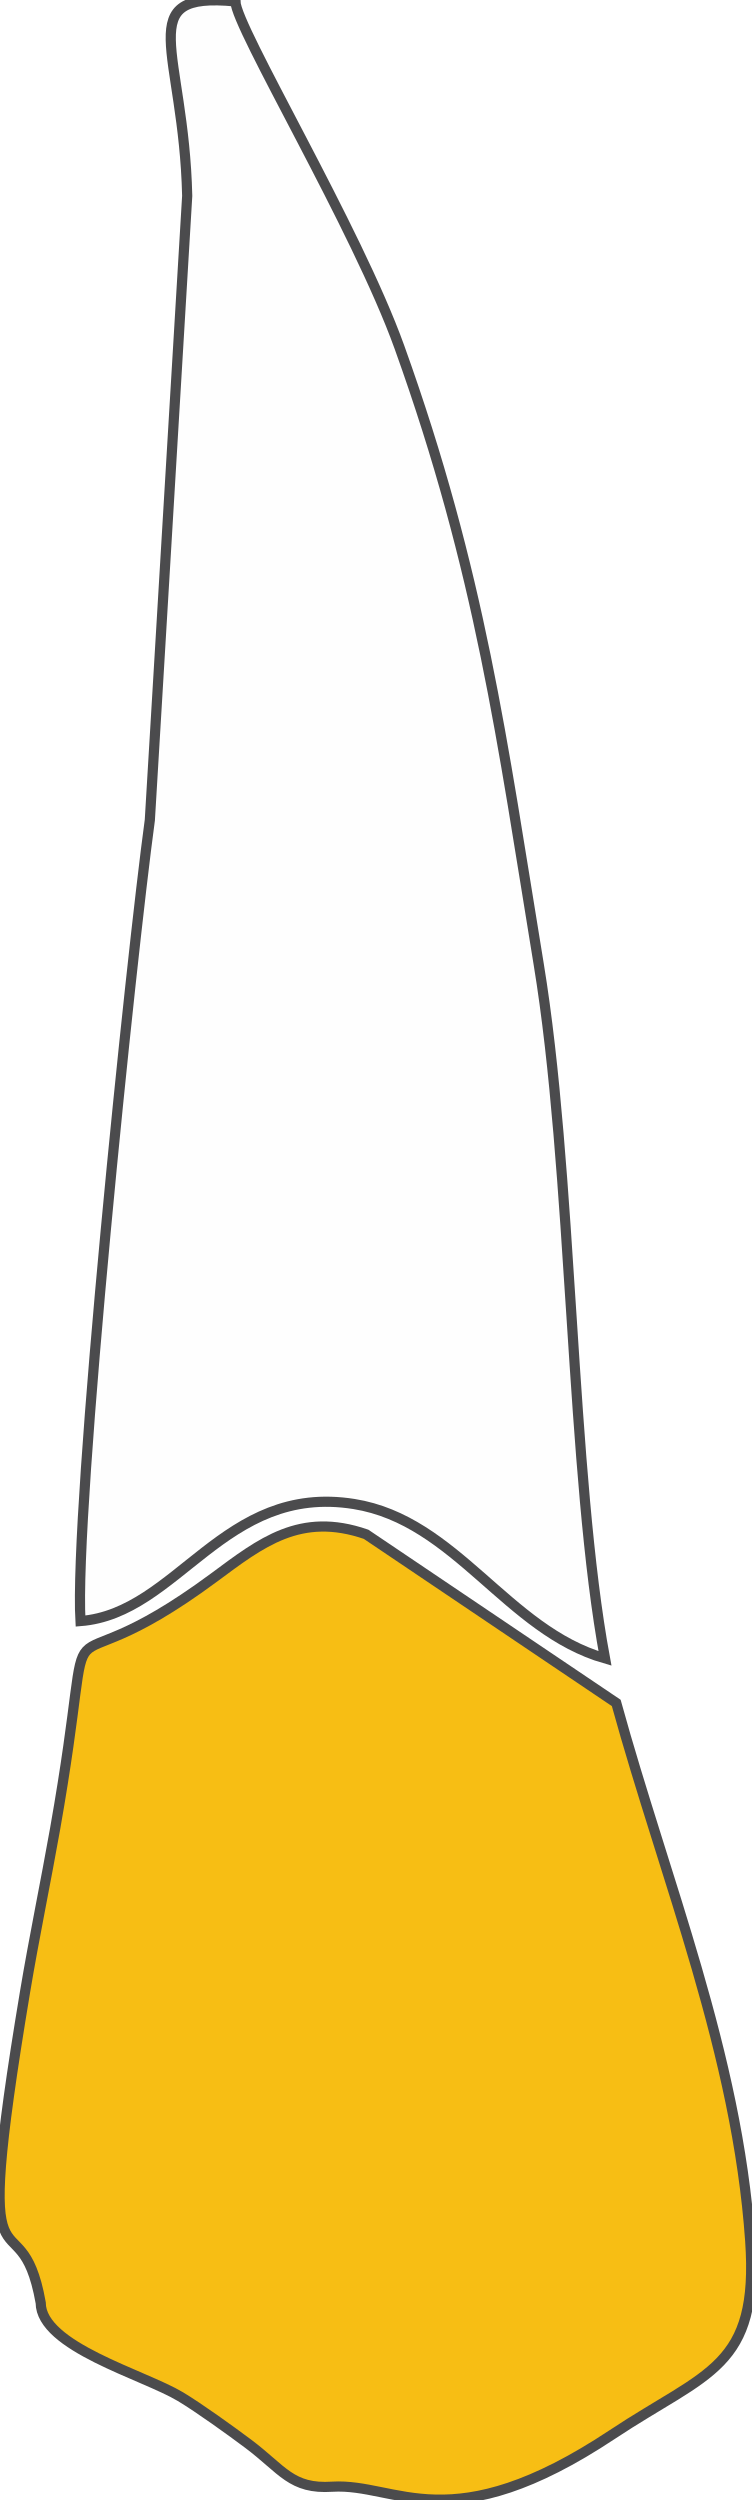
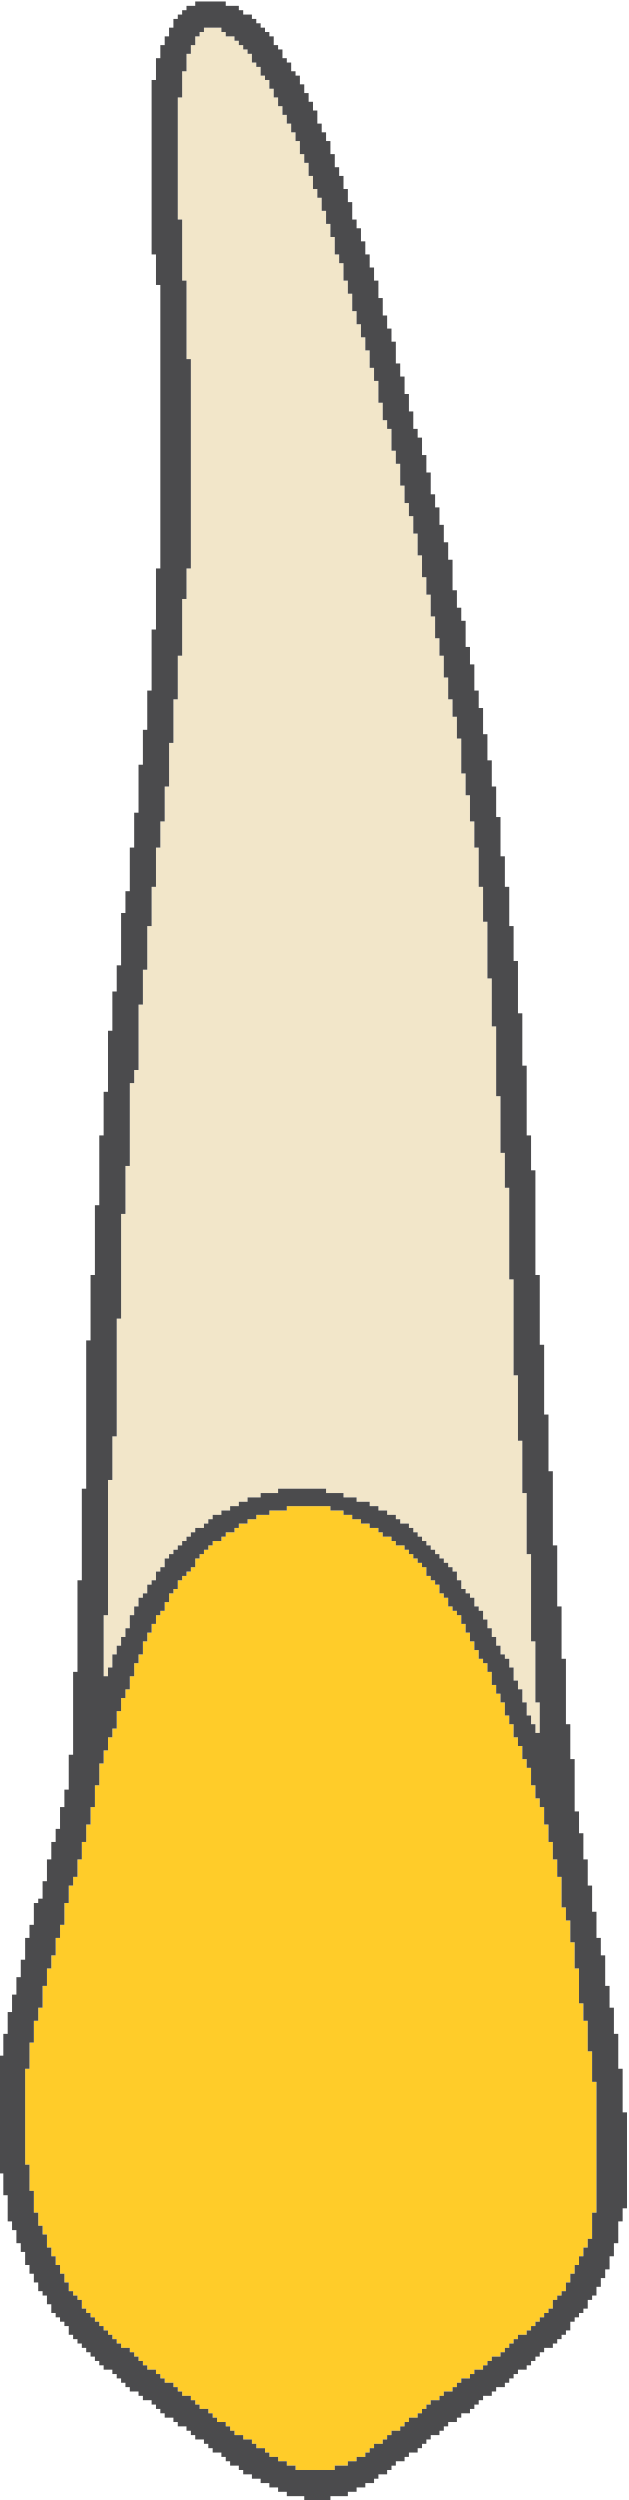
- <svg xmlns="http://www.w3.org/2000/svg" xml:space="preserve" width="739px" height="2458px" version="1.1" style="shape-rendering:geometricPrecision; text-rendering:geometricPrecision; image-rendering:optimizeQuality; fill-rule:evenodd; clip-rule:evenodd" viewBox="0 0 739 2457.4">
+ <svg xmlns="http://www.w3.org/2000/svg" xml:space="preserve" width="518px" height="2062px" version="1.1" style="shape-rendering:geometricPrecision; text-rendering:geometricPrecision; image-rendering:optimizeQuality; fill-rule:evenodd; clip-rule:evenodd" viewBox="0 0 518 2061.2">
  <defs>
    <style type="text/css">
   
-     .str0 {stroke:#4B4B4D;stroke-width:10;stroke-miterlimit:22.926}
-     .fil1 {fill:#FEFEFE}
-     .fil0 {fill:#F7BE14}
+     .fil2 {fill:#4B4B4D}
+     .fil1 {fill:#FFCC29}
+     .fil0 {fill:#F2E6C9}
   
  </style>
  </defs>
-   <g id="tooth-crown-13">
-     <path id="crown" class="fil0 str0" d="M326.71 2444.63c63.77,-3.83 115.44,54.88 275.42,-51.4 93.46,-62.09 144.2,-65.31 135.49,-190.24 -12.88,-184.76 -83.55,-354.16 -131.74,-528.97l-245.94 -165.8c-64.78,-22.43 -103.27,8.29 -149.53,42.53 -172.76,127.89 -109.41,-18.39 -156.25,247.17 -9.08,51.41 -20.94,108.61 -29.5,160.01 -55.07,330.36 -5.2,189.98 15.36,305.86 0.27,43.29 100.91,70.41 137.37,92.3 18.3,10.99 49.6,33.53 66.76,46.4 33.76,25.34 42.17,44.83 82.56,42.14z" />
-     <path id="root" class="fil1 str0" d="M231.43 1.1c-102.9,-9.92 -50.72,47.08 -47.37,191.22l-36.74 613.66c-18.21,133.65 -74.55,679.07 -68.2,787.56 95.83,-7.49 140.54,-135.67 268.94,-115.09 100.49,16.1 150.33,124.13 246.76,151.8 -33.53,-180.86 -32.01,-480.6 -65.15,-682.47 -36.29,-221.23 -57.18,-384.57 -136.96,-606.75 -42.14,-117.4 -160.65,-314 -161.28,-339.93z" />
+   <g id="crown">
+     <polygon id="root" class="fil0" points="168.22,26 164.62,26 164.62,29.6 161.02,29.6 161.02,36.8 157.42,36.8 157.42,43.99 153.82,43.99 153.82,58.38 150.23,58.38 150.23,79.96 146.63,79.96 146.63,180.68 150.23,180.68 150.23,231.05 153.82,231.05 153.82,295.8 157.42,295.8 157.42,468.46 153.82,468.46 153.82,493.64 150.23,493.64 150.23,540.41 146.63,540.41 146.63,576.38 143.03,576.38 143.03,612.35 139.44,612.35 139.44,648.32 135.84,648.32 135.84,677.1 132.24,677.1 132.24,698.68 128.65,698.68 128.65,731.06 125.05,731.06 125.05,763.43 121.45,763.43 121.45,799.41 117.86,799.41 117.86,828.18 114.26,828.18 114.26,882.14 110.66,882.14 110.66,892.93 107.06,892.93 107.06,961.28 103.46,961.28 103.46,1000.85 99.87,1000.85 99.87,1087.18 96.27,1087.18 96.27,1184.31 92.67,1184.31 92.67,1220.28 89.08,1220.28 89.08,1331.79 85.48,1331.79 85.48,1382.16 89.08,1382.16 89.08,1374.96 92.67,1374.96 92.67,1364.17 96.27,1364.17 96.27,1356.97 99.87,1356.97 99.87,1349.78 103.46,1349.78 103.46,1342.58 107.06,1342.58 107.06,1331.79 110.66,1331.79 110.66,1324.6 114.26,1324.6 114.26,1317.41 117.86,1317.41 117.86,1313.81 121.45,1313.81 121.45,1306.61 125.05,1306.61 125.05,1303.02 128.65,1303.02 128.65,1295.82 132.24,1295.82 132.24,1292.22 135.84,1292.22 135.84,1285.03 139.44,1285.03 139.44,1281.43 143.03,1281.43 143.03,1277.83 146.63,1277.83 146.63,1274.24 150.23,1274.24 150.23,1270.64 153.82,1270.64 153.82,1267.04 157.42,1267.04 157.42,1263.45 161.02,1263.45 161.02,1259.85 168.22,1259.85 168.22,1256.25 171.81,1256.25 171.81,1252.66 175.41,1252.66 175.41,1249.06 182.61,1249.06 182.61,1245.46 189.8,1245.46 189.8,1241.86 196.99,1241.86 196.99,1238.27 204.19,1238.27 204.19,1234.67 214.98,1234.67 214.98,1231.07 229.37,1231.07 229.37,1227.48 268.94,1227.48 268.94,1231.07 283.32,1231.07 283.32,1234.67 294.12,1234.67 294.12,1238.27 304.91,1238.27 304.91,1241.86 312.11,1241.86 312.11,1245.46 319.3,1245.46 319.3,1249.06 326.49,1249.06 326.49,1252.66 330.09,1252.66 330.09,1256.25 337.28,1256.25 337.28,1259.85 340.88,1259.85 340.88,1263.45 344.48,1263.45 344.48,1267.04 348.08,1267.04 348.08,1270.64 351.67,1270.64 351.67,1274.24 355.27,1274.24 355.27,1277.83 358.87,1277.83 358.87,1281.43 362.46,1281.43 362.46,1285.03 366.06,1285.03 366.06,1288.63 369.66,1288.63 369.66,1292.22 373.26,1292.22 373.26,1295.82 376.86,1295.82 376.86,1303.02 380.45,1303.02 380.45,1310.21 384.05,1310.21 384.05,1313.81 387.64,1313.81 387.64,1317.41 391.24,1317.41 391.24,1324.6 394.84,1324.6 394.84,1328.2 398.43,1328.2 398.43,1335.39 402.03,1335.39 402.03,1342.58 405.63,1342.58 405.63,1349.78 409.23,1349.78 409.23,1356.97 412.82,1356.97 412.82,1364.17 416.42,1364.17 416.42,1367.77 420.02,1367.77 420.02,1374.96 423.62,1374.96 423.62,1385.75 427.22,1385.75 427.22,1392.95 430.81,1392.95 430.81,1403.74 434.41,1403.74 434.41,1414.53 438.01,1414.53 438.01,1421.72 441.6,1421.72 441.6,1428.92 445.2,1428.92 445.2,1403.74 441.6,1403.74 441.6,1353.38 438.01,1353.38 438.01,1281.43 434.41,1281.43 434.41,1231.07 430.81,1231.07 430.81,1187.91 427.22,1187.91 427.22,1133.95 423.62,1133.95 423.62,1054.81 420.02,1054.81 420.02,979.27 416.42,979.27 416.42,950.49 412.82,950.49 412.82,903.72 409.23,903.72 409.23,846.17 405.63,846.17 405.63,806.6 402.03,806.6 402.03,759.84 398.43,759.84 398.43,731.06 394.84,731.06 394.84,698.68 391.24,698.68 391.24,677.1 387.64,677.1 387.64,655.52 384.05,655.52 384.05,637.53 380.45,637.53 380.45,608.75 376.86,608.75 376.86,590.77 373.26,590.77 373.26,576.38 369.66,576.38 369.66,558.39 366.06,558.39 366.06,540.41 362.46,540.41 362.46,526.02 358.87,526.02 358.87,508.03 355.27,508.03 355.27,490.05 351.67,490.05 351.67,475.66 348.08,475.66 348.08,457.67 344.48,457.67 344.48,439.68 340.88,439.68 340.88,425.3 337.28,425.3 337.28,414.5 333.69,414.5 333.69,400.11 330.09,400.11 330.09,382.13 326.49,382.13 326.49,371.34 322.9,371.34 322.9,353.35 319.3,353.35 319.3,346.16 315.7,346.16 315.7,331.77 312.11,331.77 312.11,313.78 308.51,313.78 308.51,302.99 304.91,302.99 304.91,288.6 301.31,288.6 301.31,277.81 297.72,277.81 297.72,267.02 294.12,267.02 294.12,256.22 290.52,256.22 290.52,241.84 286.92,241.84 286.92,231.05 283.32,231.05 283.32,216.66 279.73,216.66 279.73,209.46 276.13,209.46 276.13,195.07 272.53,195.07 272.53,184.28 268.94,184.28 268.94,173.49 265.34,173.49 265.34,162.7 261.74,162.7 261.74,155.5 258.15,155.5 258.15,144.71 254.55,144.71 254.55,133.92 250.95,133.92 250.95,126.72 247.35,126.72 247.35,115.93 243.76,115.93 243.76,108.74 240.16,108.74 240.16,101.55 236.56,101.55 236.56,94.35 232.97,94.35 232.97,87.16 229.37,87.16 229.37,79.96 225.77,79.96 225.77,72.77 222.17,72.77 222.17,65.57 218.57,65.57 218.57,61.97 214.98,61.97 214.98,54.78 211.38,54.78 211.38,51.18 207.78,51.18 207.78,43.99 204.19,43.99 204.19,40.39 200.59,40.39 200.59,36.8 196.99,36.8 196.99,33.2 193.4,33.2 193.4,29.6 186.2,29.6 186.2,26 182.61,26 182.61,22.41 168.22,22.41 " />
+     <polygon id="crown_0" class="fil1" points="236.56,1245.46 222.17,1245.46 222.17,1249.06 211.38,1249.06 211.38,1252.66 204.19,1252.66 204.19,1256.25 196.99,1256.25 196.99,1259.85 193.4,1259.85 193.4,1263.45 186.2,1263.45 186.2,1267.04 182.61,1267.04 182.61,1270.64 175.41,1270.64 175.41,1274.24 171.81,1274.24 171.81,1277.83 168.22,1277.83 168.22,1281.43 164.62,1281.43 164.62,1285.03 161.02,1285.03 161.02,1292.22 157.42,1292.22 157.42,1295.82 153.82,1295.82 153.82,1299.42 150.23,1299.42 150.23,1303.02 146.63,1303.02 146.63,1310.21 143.03,1310.21 143.03,1313.81 139.44,1313.81 139.44,1321 135.84,1321 135.84,1328.2 132.24,1328.2 132.24,1331.79 128.65,1331.79 128.65,1338.99 125.05,1338.99 125.05,1346.18 121.45,1346.18 121.45,1353.38 117.86,1353.38 117.86,1364.17 114.26,1364.17 114.26,1371.37 110.66,1371.37 110.66,1382.16 107.06,1382.16 107.06,1392.95 103.46,1392.95 103.46,1400.14 99.87,1400.14 99.87,1410.93 96.27,1410.93 96.27,1425.32 92.67,1425.32 92.67,1432.52 89.08,1432.52 89.08,1443.31 85.48,1443.31 85.48,1454.1 81.88,1454.1 81.88,1472.08 78.28,1472.08 78.28,1490.07 74.69,1490.07 74.69,1504.46 71.09,1504.46 71.09,1518.85 67.49,1518.85 67.49,1533.24 63.9,1533.24 63.9,1547.63 60.3,1547.63 60.3,1554.82 56.7,1554.82 56.7,1569.21 53.11,1569.21 53.11,1587.2 49.51,1587.2 49.51,1597.99 45.91,1597.99 45.91,1612.38 42.31,1612.38 42.31,1623.17 38.72,1623.17 38.72,1637.56 35.12,1637.56 35.12,1655.54 31.52,1655.54 31.52,1666.33 27.92,1666.33 27.92,1684.32 24.32,1684.32 24.32,1705.91 20.73,1705.91 20.73,1785.04 24.32,1785.04 24.32,1806.63 27.92,1806.63 27.92,1824.62 31.52,1824.62 31.52,1835.41 35.12,1835.41 35.12,1842.6 38.72,1842.6 38.72,1853.39 42.31,1853.39 42.31,1860.58 45.91,1860.58 45.91,1867.78 49.51,1867.78 49.51,1874.97 53.11,1874.97 53.11,1882.17 56.7,1882.17 56.7,1889.36 60.3,1889.36 60.3,1892.96 63.9,1892.96 63.9,1896.56 67.49,1896.56 67.49,1903.75 71.09,1903.75 71.09,1907.35 74.69,1907.35 74.69,1910.94 78.28,1910.94 78.28,1914.54 81.88,1914.54 81.88,1918.14 85.48,1918.14 85.48,1921.74 89.08,1921.74 89.08,1925.33 92.67,1925.33 92.67,1928.93 96.27,1928.93 96.27,1932.53 99.87,1932.53 99.87,1936.13 107.06,1936.13 107.06,1939.73 110.66,1939.73 110.66,1943.32 114.26,1943.32 114.26,1946.92 117.86,1946.92 117.86,1950.52 121.45,1950.52 121.45,1954.11 128.65,1954.11 128.65,1957.71 132.24,1957.71 132.24,1961.31 135.84,1961.31 135.84,1964.9 143.03,1964.9 143.03,1968.5 146.63,1968.5 146.63,1972.1 150.23,1972.1 150.23,1975.69 157.42,1975.69 157.42,1979.29 161.02,1979.29 161.02,1982.89 164.62,1982.89 164.62,1986.49 171.81,1986.49 171.81,1990.08 175.41,1990.08 175.41,1993.68 179.01,1993.68 179.01,1997.28 186.2,1997.28 186.2,2000.88 189.8,2000.88 189.8,2004.48 193.4,2004.48 193.4,2008.07 200.59,2008.07 200.59,2011.67 207.78,2011.67 207.78,2015.27 211.38,2015.27 211.38,2018.86 218.57,2018.86 218.57,2022.46 222.17,2022.46 222.17,2026.06 229.37,2026.06 229.37,2029.65 236.56,2029.65 236.56,2033.25 243.76,2033.25 243.76,2036.85 276.13,2036.85 276.13,2033.25 286.92,2033.25 286.92,2029.65 294.12,2029.65 294.12,2026.06 301.31,2026.06 301.31,2022.46 304.91,2022.46 304.91,2018.86 308.51,2018.86 308.51,2015.27 315.7,2015.27 315.7,2011.67 319.3,2011.67 319.3,2008.07 322.9,2008.07 322.9,2004.48 330.09,2004.48 330.09,2000.88 333.69,2000.88 333.69,1997.28 337.28,1997.28 337.28,1993.68 344.48,1993.68 344.48,1990.08 348.08,1990.08 348.08,1986.49 351.67,1986.49 351.67,1982.89 355.27,1982.89 355.27,1979.29 362.46,1979.29 362.46,1975.69 366.06,1975.69 366.06,1972.1 373.26,1972.1 373.26,1968.5 376.86,1968.5 376.86,1964.9 380.45,1964.9 380.45,1961.31 387.64,1961.31 387.64,1957.71 391.24,1957.71 391.24,1954.11 398.43,1954.11 398.43,1950.52 402.03,1950.52 402.03,1946.92 405.63,1946.92 405.63,1943.32 412.82,1943.32 412.82,1939.73 416.42,1939.73 416.42,1936.13 420.02,1936.13 420.02,1932.53 423.62,1932.53 423.62,1928.93 427.22,1928.93 427.22,1925.33 434.41,1925.33 434.41,1921.74 438.01,1921.74 438.01,1918.14 441.6,1918.14 441.6,1914.54 445.2,1914.54 445.2,1910.94 448.8,1910.94 448.8,1907.35 452.39,1907.35 452.39,1903.75 455.99,1903.75 455.99,1896.56 459.59,1896.56 459.59,1892.96 463.18,1892.96 463.18,1889.36 466.78,1889.36 466.78,1882.17 470.38,1882.17 470.38,1874.97 473.98,1874.97 473.98,1867.78 477.57,1867.78 477.57,1860.58 481.17,1860.58 481.17,1853.39 484.77,1853.39 484.77,1846.2 488.37,1846.2 488.37,1824.62 491.97,1824.62 491.97,1716.7 488.37,1716.7 488.37,1691.52 484.77,1691.52 484.77,1666.33 481.17,1666.33 481.17,1651.95 477.57,1651.95 477.57,1623.17 473.98,1623.17 473.98,1601.58 470.38,1601.58 470.38,1583.6 466.78,1583.6 466.78,1572.81 463.18,1572.81 463.18,1547.63 459.59,1547.63 459.59,1533.24 455.99,1533.24 455.99,1518.85 452.39,1518.85 452.39,1504.46 448.8,1504.46 448.8,1490.07 445.2,1490.07 445.2,1482.88 441.6,1482.88 441.6,1472.08 438.01,1472.08 438.01,1457.7 434.41,1457.7 434.41,1450.5 430.81,1450.5 430.81,1439.71 427.22,1439.71 427.22,1432.52 423.62,1432.52 423.62,1421.72 420.02,1421.72 420.02,1414.53 416.42,1414.53 416.42,1403.74 412.82,1403.74 412.82,1396.54 409.23,1396.54 409.23,1389.35 405.63,1389.35 405.63,1378.56 402.03,1378.56 402.03,1371.37 398.43,1371.37 398.43,1367.77 394.84,1367.77 394.84,1360.57 391.24,1360.57 391.24,1353.38 387.64,1353.38 387.64,1346.18 384.05,1346.18 384.05,1338.99 380.45,1338.99 380.45,1331.79 376.86,1331.79 376.86,1328.2 373.26,1328.2 373.26,1324.6 369.66,1324.6 369.66,1317.41 366.06,1317.41 366.06,1313.81 362.46,1313.81 362.46,1306.61 358.87,1306.61 358.87,1303.02 355.27,1303.02 355.27,1299.42 351.67,1299.42 351.67,1292.22 348.08,1292.22 348.08,1288.63 344.48,1288.63 344.48,1285.03 340.88,1285.03 340.88,1281.43 337.28,1281.43 337.28,1277.83 333.69,1277.83 333.69,1274.24 326.49,1274.24 326.49,1270.64 322.9,1270.64 322.9,1267.04 315.7,1267.04 315.7,1263.45 312.11,1263.45 312.11,1259.85 304.91,1259.85 304.91,1256.25 297.72,1256.25 297.72,1252.66 290.52,1252.66 290.52,1249.06 283.32,1249.06 283.32,1245.46 272.53,1245.46 272.53,1241.86 236.56,1241.86 " />
+     <path id="outline" class="fil2" d="M20.73 1705.91l3.59 0 0 -21.59 3.6 0 0 -17.99 3.6 0 0 -10.79 3.6 0 0 -17.98 3.6 0 0 -14.39 3.59 0 0 -10.79 3.6 0 0 -14.39 3.6 0 0 -10.79 3.6 0 0 -17.99 3.59 0 0 -14.39 3.6 0 0 -7.19 3.6 0 0 -14.39 3.59 0 0 -14.39 3.6 0 0 -14.39 3.6 0 0 -14.39 3.59 0 0 -17.99 3.6 0 0 -17.98 3.6 0 0 -10.79 3.6 0 0 -10.79 3.59 0 0 -7.2 3.6 0 0 -14.39 3.6 0 0 -10.79 3.59 0 0 -7.19 3.6 0 0 -10.79 3.6 0 0 -10.79 3.6 0 0 -7.2 3.6 0 0 -10.79 3.59 0 0 -7.2 3.6 0 0 -7.19 3.6 0 0 -7.2 3.59 0 0 -3.59 3.6 0 0 -7.2 3.6 0 0 -7.19 3.59 0 0 -3.6 3.6 0 0 -7.19 3.6 0 0 -3.6 3.59 0 0 -3.6 3.6 0 0 -3.6 3.6 0 0 -7.19 3.6 0 0 -3.6 3.6 0 0 -3.6 3.59 0 0 -3.59 3.6 0 0 -3.6 7.2 0 0 -3.6 3.59 0 0 -3.59 7.2 0 0 -3.6 3.59 0 0 -3.6 7.2 0 0 -3.59 7.19 0 0 -3.6 10.79 0 0 -3.6 14.39 0 0 -3.6 35.97 0 0 3.6 10.79 0 0 3.6 7.2 0 0 3.6 7.2 0 0 3.59 7.19 0 0 3.6 7.2 0 0 3.6 3.59 0 0 3.59 7.2 0 0 3.6 3.59 0 0 3.6 7.2 0 0 3.59 3.59 0 0 3.6 3.6 0 0 3.6 3.6 0 0 3.6 3.6 0 0 3.59 3.59 0 0 7.2 3.6 0 0 3.6 3.6 0 0 3.59 3.59 0 0 7.2 3.6 0 0 3.6 3.6 0 0 7.19 3.6 0 0 3.6 3.6 0 0 3.59 3.59 0 0 7.2 3.6 0 0 7.19 3.59 0 0 7.2 3.6 0 0 7.19 3.6 0 0 7.2 3.59 0 0 3.6 3.6 0 0 7.19 3.6 0 0 10.79 3.6 0 0 7.19 3.59 0 0 7.2 3.6 0 0 10.79 3.6 0 0 7.19 3.6 0 0 10.8 3.6 0 0 7.19 3.59 0 0 10.79 3.6 0 0 7.2 3.6 0 0 14.38 3.59 0 0 10.8 3.6 0 0 7.19 3.6 0 0 14.39 3.59 0 0 14.39 3.6 0 0 14.39 3.6 0 0 14.39 3.59 0 0 25.18 3.6 0 0 10.79 3.6 0 0 17.98 3.6 0 0 21.59 3.59 0 0 28.78 3.6 0 0 14.38 3.6 0 0 25.19 3.6 0 0 25.18 3.6 0 0 107.92 -3.6 0 0 21.58 -3.6 0 0 7.19 -3.6 0 0 7.19 -3.6 0 0 7.2 -3.59 0 0 7.19 -3.6 0 0 7.2 -3.6 0 0 7.19 -3.6 0 0 3.6 -3.59 0 0 3.6 -3.6 0 0 7.19 -3.6 0 0 3.6 -3.59 0 0 3.59 -3.6 0 0 3.6 -3.6 0 0 3.6 -3.59 0 0 3.6 -3.6 0 0 3.59 -7.19 0 0 3.6 -3.6 0 0 3.6 -3.6 0 0 3.6 -3.6 0 0 3.6 -3.6 0 0 3.59 -7.19 0 0 3.6 -3.6 0 0 3.6 -3.6 0 0 3.59 -7.19 0 0 3.6 -3.6 0 0 3.6 -7.19 0 0 3.59 -3.59 0 0 3.6 -3.6 0 0 3.6 -7.2 0 0 3.59 -3.6 0 0 3.6 -7.19 0 0 3.6 -3.6 0 0 3.6 -3.59 0 0 3.59 -3.6 0 0 3.6 -7.2 0 0 3.6 -3.59 0 0 3.6 -3.6 0 0 3.6 -7.19 0 0 3.59 -3.6 0 0 3.6 -3.6 0 0 3.6 -7.19 0 0 3.59 -3.6 0 0 3.6 -3.6 0 0 3.6 -7.19 0 0 3.59 -7.2 0 0 3.6 -10.79 0 0 3.6 -32.37 0 0 -3.6 -7.2 0 0 -3.6 -7.19 0 0 -3.59 -7.2 0 0 -3.6 -3.6 0 0 -3.6 -7.19 0 0 -3.59 -3.6 0 0 -3.6 -7.19 0 0 -3.6 -7.19 0 0 -3.59 -3.6 0 0 -3.6 -3.6 0 0 -3.6 -7.19 0 0 -3.6 -3.6 0 0 -3.6 -3.6 0 0 -3.59 -7.19 0 0 -3.6 -3.6 0 0 -3.6 -3.6 0 0 -3.6 -7.19 0 0 -3.59 -3.6 0 0 -3.6 -3.6 0 0 -3.6 -7.19 0 0 -3.59 -3.6 0 0 -3.6 -3.59 0 0 -3.6 -7.2 0 0 -3.59 -3.59 0 0 -3.6 -3.6 0 0 -3.6 -3.6 0 0 -3.59 -3.6 0 0 -3.6 -7.19 0 0 -3.6 -3.6 0 0 -3.6 -3.6 0 0 -3.6 -3.59 0 0 -3.59 -3.6 0 0 -3.6 -3.6 0 0 -3.6 -3.6 0 0 -3.6 -3.59 0 0 -3.59 -3.6 0 0 -3.6 -3.6 0 0 -7.19 -3.59 0 0 -3.6 -3.6 0 0 -3.6 -3.6 0 0 -7.19 -3.59 0 0 -7.2 -3.6 0 0 -7.19 -3.6 0 0 -7.2 -3.6 0 0 -7.19 -3.59 0 0 -10.79 -3.6 0 0 -7.19 -3.6 0 0 -10.79 -3.6 0 0 -17.99 -3.6 0 0 -21.59 -3.59 0 0 -79.13zm125.9 -1625.95l3.6 0 0 -21.58 3.59 0 0 -14.39 3.6 0 0 -7.19 3.6 0 0 -7.2 3.6 0 0 -3.6 3.6 0 0 -3.59 14.39 0 0 3.59 3.59 0 0 3.6 7.2 0 0 3.6 3.59 0 0 3.6 3.6 0 0 3.59 3.6 0 0 3.6 3.59 0 0 7.19 3.6 0 0 3.6 3.6 0 0 7.19 3.59 0 0 3.6 3.6 0 0 7.2 3.6 0 0 7.19 3.6 0 0 7.2 3.6 0 0 7.19 3.59 0 0 7.2 3.6 0 0 7.19 3.6 0 0 7.19 3.59 0 0 10.79 3.6 0 0 7.2 3.6 0 0 10.79 3.6 0 0 10.79 3.59 0 0 7.2 3.6 0 0 10.79 3.6 0 0 10.79 3.59 0 0 10.79 3.6 0 0 14.39 3.6 0 0 7.2 3.59 0 0 14.39 3.6 0 0 10.79 3.6 0 0 14.38 3.6 0 0 10.8 3.6 0 0 10.79 3.59 0 0 10.79 3.6 0 0 14.39 3.6 0 0 10.79 3.6 0 0 17.99 3.59 0 0 14.39 3.6 0 0 7.19 3.6 0 0 17.99 3.59 0 0 10.79 3.6 0 0 17.98 3.6 0 0 14.39 3.59 0 0 10.8 3.6 0 0 14.38 3.6 0 0 17.99 3.6 0 0 17.99 3.59 0 0 14.39 3.6 0 0 17.98 3.6 0 0 17.99 3.59 0 0 14.39 3.6 0 0 17.98 3.6 0 0 17.99 3.6 0 0 14.39 3.6 0 0 17.98 3.59 0 0 28.78 3.6 0 0 17.99 3.59 0 0 21.58 3.6 0 0 21.58 3.6 0 0 32.38 3.59 0 0 28.78 3.6 0 0 46.76 3.6 0 0 39.57 3.6 0 0 57.55 3.59 0 0 46.77 3.6 0 0 28.78 3.6 0 0 75.54 3.6 0 0 79.14 3.6 0 0 53.96 3.59 0 0 43.16 3.6 0 0 50.36 3.6 0 0 71.95 3.59 0 0 50.36 3.6 0 0 25.18 -3.6 0 0 -7.2 -3.59 0 0 -7.19 -3.6 0 0 -10.79 -3.6 0 0 -10.79 -3.59 0 0 -7.2 -3.6 0 0 -10.79 -3.6 0 0 -7.19 -3.6 0 0 -3.6 -3.6 0 0 -7.2 -3.59 0 0 -7.19 -3.6 0 0 -7.2 -3.6 0 0 -7.19 -3.6 0 0 -7.19 -3.59 0 0 -3.6 -3.6 0 0 -7.19 -3.6 0 0 -3.6 -3.59 0 0 -3.6 -3.6 0 0 -7.19 -3.59 0 0 -7.2 -3.6 0 0 -3.6 -3.6 0 0 -3.59 -3.6 0 0 -3.6 -3.6 0 0 -3.6 -3.59 0 0 -3.6 -3.6 0 0 -3.59 -3.6 0 0 -3.6 -3.59 0 0 -3.6 -3.6 0 0 -3.59 -3.6 0 0 -3.6 -3.6 0 0 -3.6 -7.19 0 0 -3.59 -3.6 0 0 -3.6 -7.19 0 0 -3.6 -7.19 0 0 -3.6 -7.2 0 0 -3.59 -10.79 0 0 -3.6 -10.8 0 0 -3.6 -14.38 0 0 -3.59 -39.57 0 0 3.59 -14.39 0 0 3.6 -10.79 0 0 3.6 -7.2 0 0 3.59 -7.19 0 0 3.6 -7.19 0 0 3.6 -7.2 0 0 3.6 -3.6 0 0 3.59 -3.59 0 0 3.6 -7.2 0 0 3.6 -3.6 0 0 3.59 -3.6 0 0 3.6 -3.59 0 0 3.6 -3.6 0 0 3.59 -3.6 0 0 3.6 -3.59 0 0 3.6 -3.6 0 0 7.19 -3.6 0 0 3.6 -3.59 0 0 7.2 -3.6 0 0 3.59 -3.6 0 0 7.2 -3.59 0 0 3.6 -3.6 0 0 7.19 -3.6 0 0 7.19 -3.6 0 0 10.79 -3.6 0 0 7.2 -3.59 0 0 7.19 -3.6 0 0 7.2 -3.6 0 0 10.79 -3.59 0 0 7.2 -3.6 0 0 -50.37 3.6 0 0 -111.51 3.59 0 0 -35.97 3.6 0 0 -97.13 3.6 0 0 -86.33 3.59 0 0 -39.57 3.6 0 0 -68.35 3.6 0 0 -10.79 3.6 0 0 -53.96 3.6 0 0 -28.77 3.59 0 0 -35.98 3.6 0 0 -32.37 3.6 0 0 -32.38 3.59 0 0 -21.58 3.6 0 0 -28.78 3.6 0 0 -35.97 3.59 0 0 -35.97 3.6 0 0 -35.97 3.6 0 0 -46.77 3.59 0 0 -25.18 3.6 0 0 -172.66 -3.6 0 0 -64.75 -3.59 0 0 -50.37 -3.6 0 0 -100.72zm14.39 -75.54l-7.2 0 0 3.6 -3.59 0 0 3.59 -3.6 0 0 3.6 -3.6 0 0 7.2 -3.59 0 0 7.19 -3.6 0 0 7.2 -3.6 0 0 10.79 -3.59 0 0 17.98 -3.6 0 0 143.89 3.6 0 0 25.18 3.59 0 0 233.82 -3.59 0 0 50.36 -3.6 0 0 50.36 -3.6 0 0 32.38 -3.59 0 0 28.78 -3.6 0 0 39.57 -3.6 0 0 28.77 -3.6 0 0 35.98 -3.6 0 0 17.98 -3.59 0 0 43.17 -3.6 0 0 21.58 -3.6 0 0 32.38 -3.59 0 0 50.36 -3.6 0 0 35.97 -3.6 0 0 57.56 -3.6 0 0 57.55 -3.59 0 0 53.96 -3.6 0 0 122.31 -3.6 0 0 75.54 -3.59 0 0 75.54 -3.6 0 0 68.35 -3.6 0 0 28.77 -3.59 0 0 14.39 -3.6 0 0 17.99 -3.6 0 0 10.79 -3.6 0 0 14.39 -3.59 0 0 17.98 -3.6 0 0 14.4 -3.6 0 0 3.59 -3.6 0 0 17.99 -3.6 0 0 10.79 -3.59 0 0 17.98 -3.6 0 0 14.4 -3.6 0 0 14.38 -3.59 0 0 14.39 -3.6 0 0 17.99 -3.6 0 0 17.98 -3.59 0 0 97.13 3.59 0 0 17.98 3.6 0 0 21.59 3.6 0 0 7.19 3.59 0 0 10.79 3.6 0 0 7.2 3.6 0 0 10.79 3.59 0 0 7.19 3.6 0 0 7.2 3.6 0 0 7.19 3.6 0 0 3.6 3.6 0 0 7.19 3.59 0 0 7.2 3.6 0 0 3.59 3.6 0 0 3.6 3.6 0 0 3.6 3.59 0 0 7.19 3.6 0 0 3.6 3.6 0 0 3.6 3.59 0 0 3.6 3.6 0 0 3.6 3.6 0 0 3.59 3.59 0 0 3.6 3.6 0 0 3.6 3.6 0 0 3.59 7.19 0 0 3.6 3.6 0 0 3.6 3.6 0 0 3.59 3.59 0 0 3.6 3.6 0 0 3.6 7.2 0 0 3.59 3.6 0 0 3.6 7.19 0 0 3.6 3.6 0 0 3.6 3.59 0 0 3.59 3.6 0 0 3.6 7.19 0 0 3.6 3.6 0 0 3.6 7.19 0 0 3.6 3.6 0 0 3.59 3.6 0 0 3.6 7.2 0 0 3.6 3.59 0 0 3.59 3.6 0 0 3.6 7.2 0 0 3.6 3.59 0 0 3.59 3.6 0 0 3.6 7.19 0 0 3.6 3.6 0 0 3.59 7.19 0 0 3.6 7.2 0 0 3.6 7.19 0 0 3.6 7.2 0 0 3.6 7.19 0 0 3.59 14.39 0 0 3.6 21.58 0 0 -3.6 14.39 0 0 -3.59 7.2 0 0 -3.6 7.19 0 0 -3.6 7.2 0 0 -3.6 3.6 0 0 -3.6 7.19 0 0 -3.59 3.6 0 0 -3.6 3.59 0 0 -3.6 7.2 0 0 -3.59 3.59 0 0 -3.6 7.2 0 0 -3.6 3.6 0 0 -3.59 3.59 0 0 -3.6 3.6 0 0 -3.6 7.19 0 0 -3.59 3.6 0 0 -3.6 3.6 0 0 -3.6 7.2 0 0 -3.6 3.59 0 0 -3.6 7.19 0 0 -3.59 3.6 0 0 -3.6 3.6 0 0 -3.6 3.59 0 0 -3.6 7.2 0 0 -3.59 3.6 0 0 -3.6 7.19 0 0 -3.6 3.6 0 0 -3.59 3.6 0 0 -3.6 3.6 0 0 -3.6 7.19 0 0 -3.59 3.6 0 0 -3.6 3.59 0 0 -3.6 3.6 0 0 -3.59 3.6 0 0 -3.6 7.19 0 0 -3.6 3.6 0 0 -3.6 3.59 0 0 -3.6 3.6 0 0 -3.59 3.6 0 0 -7.2 3.6 0 0 -3.6 3.59 0 0 -3.59 3.6 0 0 -3.6 3.6 0 0 -7.19 3.6 0 0 -3.6 3.6 0 0 -7.19 3.59 0 0 -7.2 3.6 0 0 -7.19 3.6 0 0 -10.8 3.59 0 0 -10.79 3.6 0 0 -17.98 3.6 0 0 -10.79 3.59 0 0 -79.14 -3.59 0 0 -35.97 -3.6 0 0 -28.78 -3.6 0 0 -21.59 -3.59 0 0 -17.98 -3.6 0 0 -25.18 -3.6 0 0 -14.39 -3.59 0 0 -21.58 -3.6 0 0 -21.59 -3.6 0 0 -21.58 -3.6 0 0 -21.58 -3.6 0 0 -17.99 -3.59 0 0 -43.17 -3.6 0 0 -28.78 -3.6 0 0 -53.95 -3.6 0 0 -43.17 -3.59 0 0 -50.36 -3.6 0 0 -61.16 -3.6 0 0 -46.76 -3.59 0 0 -57.55 -3.6 0 0 -57.56 -3.6 0 0 -86.33 -3.59 0 0 -28.78 -3.6 0 0 -57.55 -3.6 0 0 -43.17 -3.59 0 0 -43.17 -3.6 0 0 -28.78 -3.6 0 0 -32.37 -3.6 0 0 -25.18 -3.6 0 0 -32.38 -3.59 0 0 -25.18 -3.6 0 0 -21.58 -3.6 0 0 -21.58 -3.6 0 0 -21.59 -3.59 0 0 -14.39 -3.6 0 0 -21.58 -3.6 0 0 -14.39 -3.59 0 0 -21.58 -3.6 0 0 -10.79 -3.59 0 0 -14.39 -3.6 0 0 -25.18 -3.6 0 0 -14.39 -3.6 0 0 -14.39 -3.6 0 0 -14.39 -3.59 0 0 -10.79 -3.6 0 0 -17.99 -3.6 0 0 -14.39 -3.59 0 0 -14.38 -3.6 0 0 -7.2 -3.6 0 0 -14.39 -3.6 0 0 -14.39 -3.59 0 0 -14.39 -3.6 0 0 -10.79 -3.6 0 0 -17.98 -3.59 0 0 -10.8 -3.6 0 0 -10.79 -3.6 0 0 -14.39 -3.59 0 0 -14.38 -3.6 0 0 -10.8 -3.6 0 0 -10.79 -3.6 0 0 -10.79 -3.59 0 0 -10.79 -3.6 0 0 -7.2 -3.6 0 0 -14.38 -3.6 0 0 -10.8 -3.6 0 0 -10.79 -3.59 0 0 -7.19 -3.6 0 0 -10.8 -3.6 0 0 -10.79 -3.59 0 0 -7.19 -3.6 0 0 -7.19 -3.6 0 0 -10.8 -3.59 0 0 -7.19 -3.6 0 0 -7.2 -3.6 0 0 -7.19 -3.6 0 0 -7.2 -3.59 0 0 -3.59 -3.6 0 0 -7.2 -3.6 0 0 -3.59 -3.59 0 0 -7.2 -3.6 0 0 -3.59 -3.6 0 0 -7.2 -3.6 0 0 -3.6 -3.6 0 0 -3.59 -3.59 0 0 -3.6 -3.6 0 0 -3.6 -3.6 0 0 -3.6 -7.19 0 0 -3.59 -3.6 0 0 -3.6 -10.79 0 0 -3.6 -25.18 0 0 3.6z" />
  </g>
</svg>
